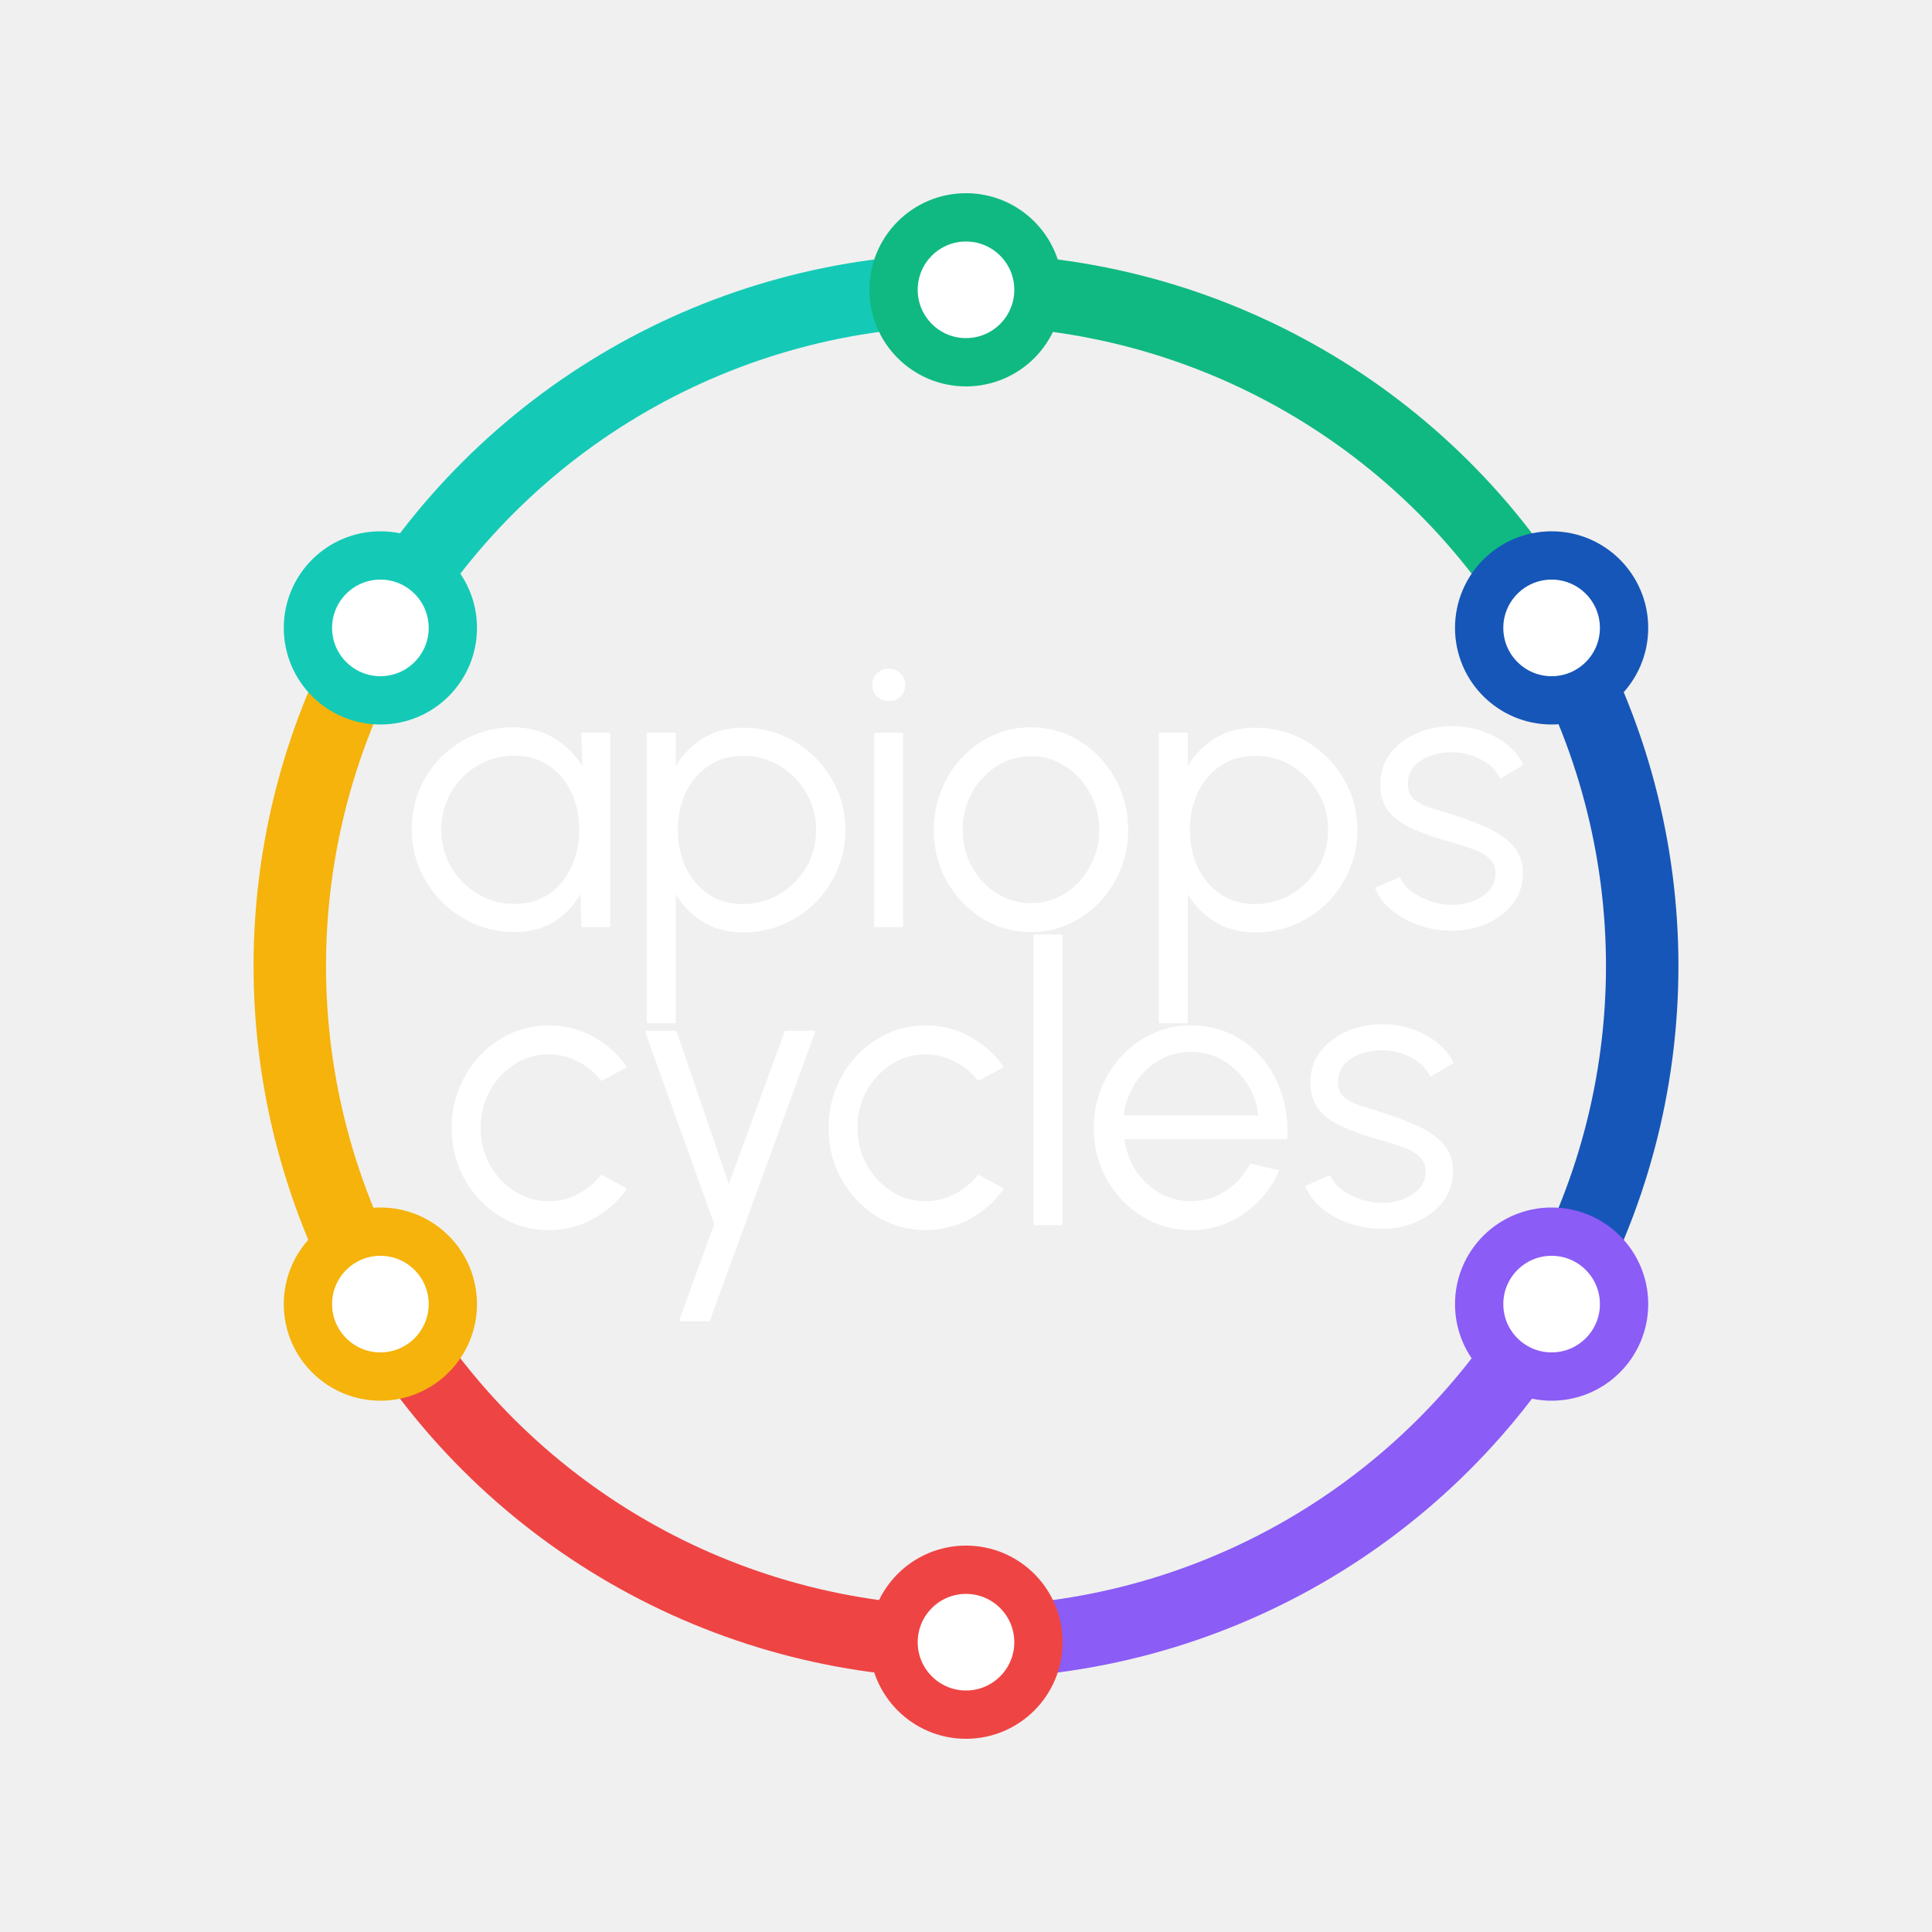
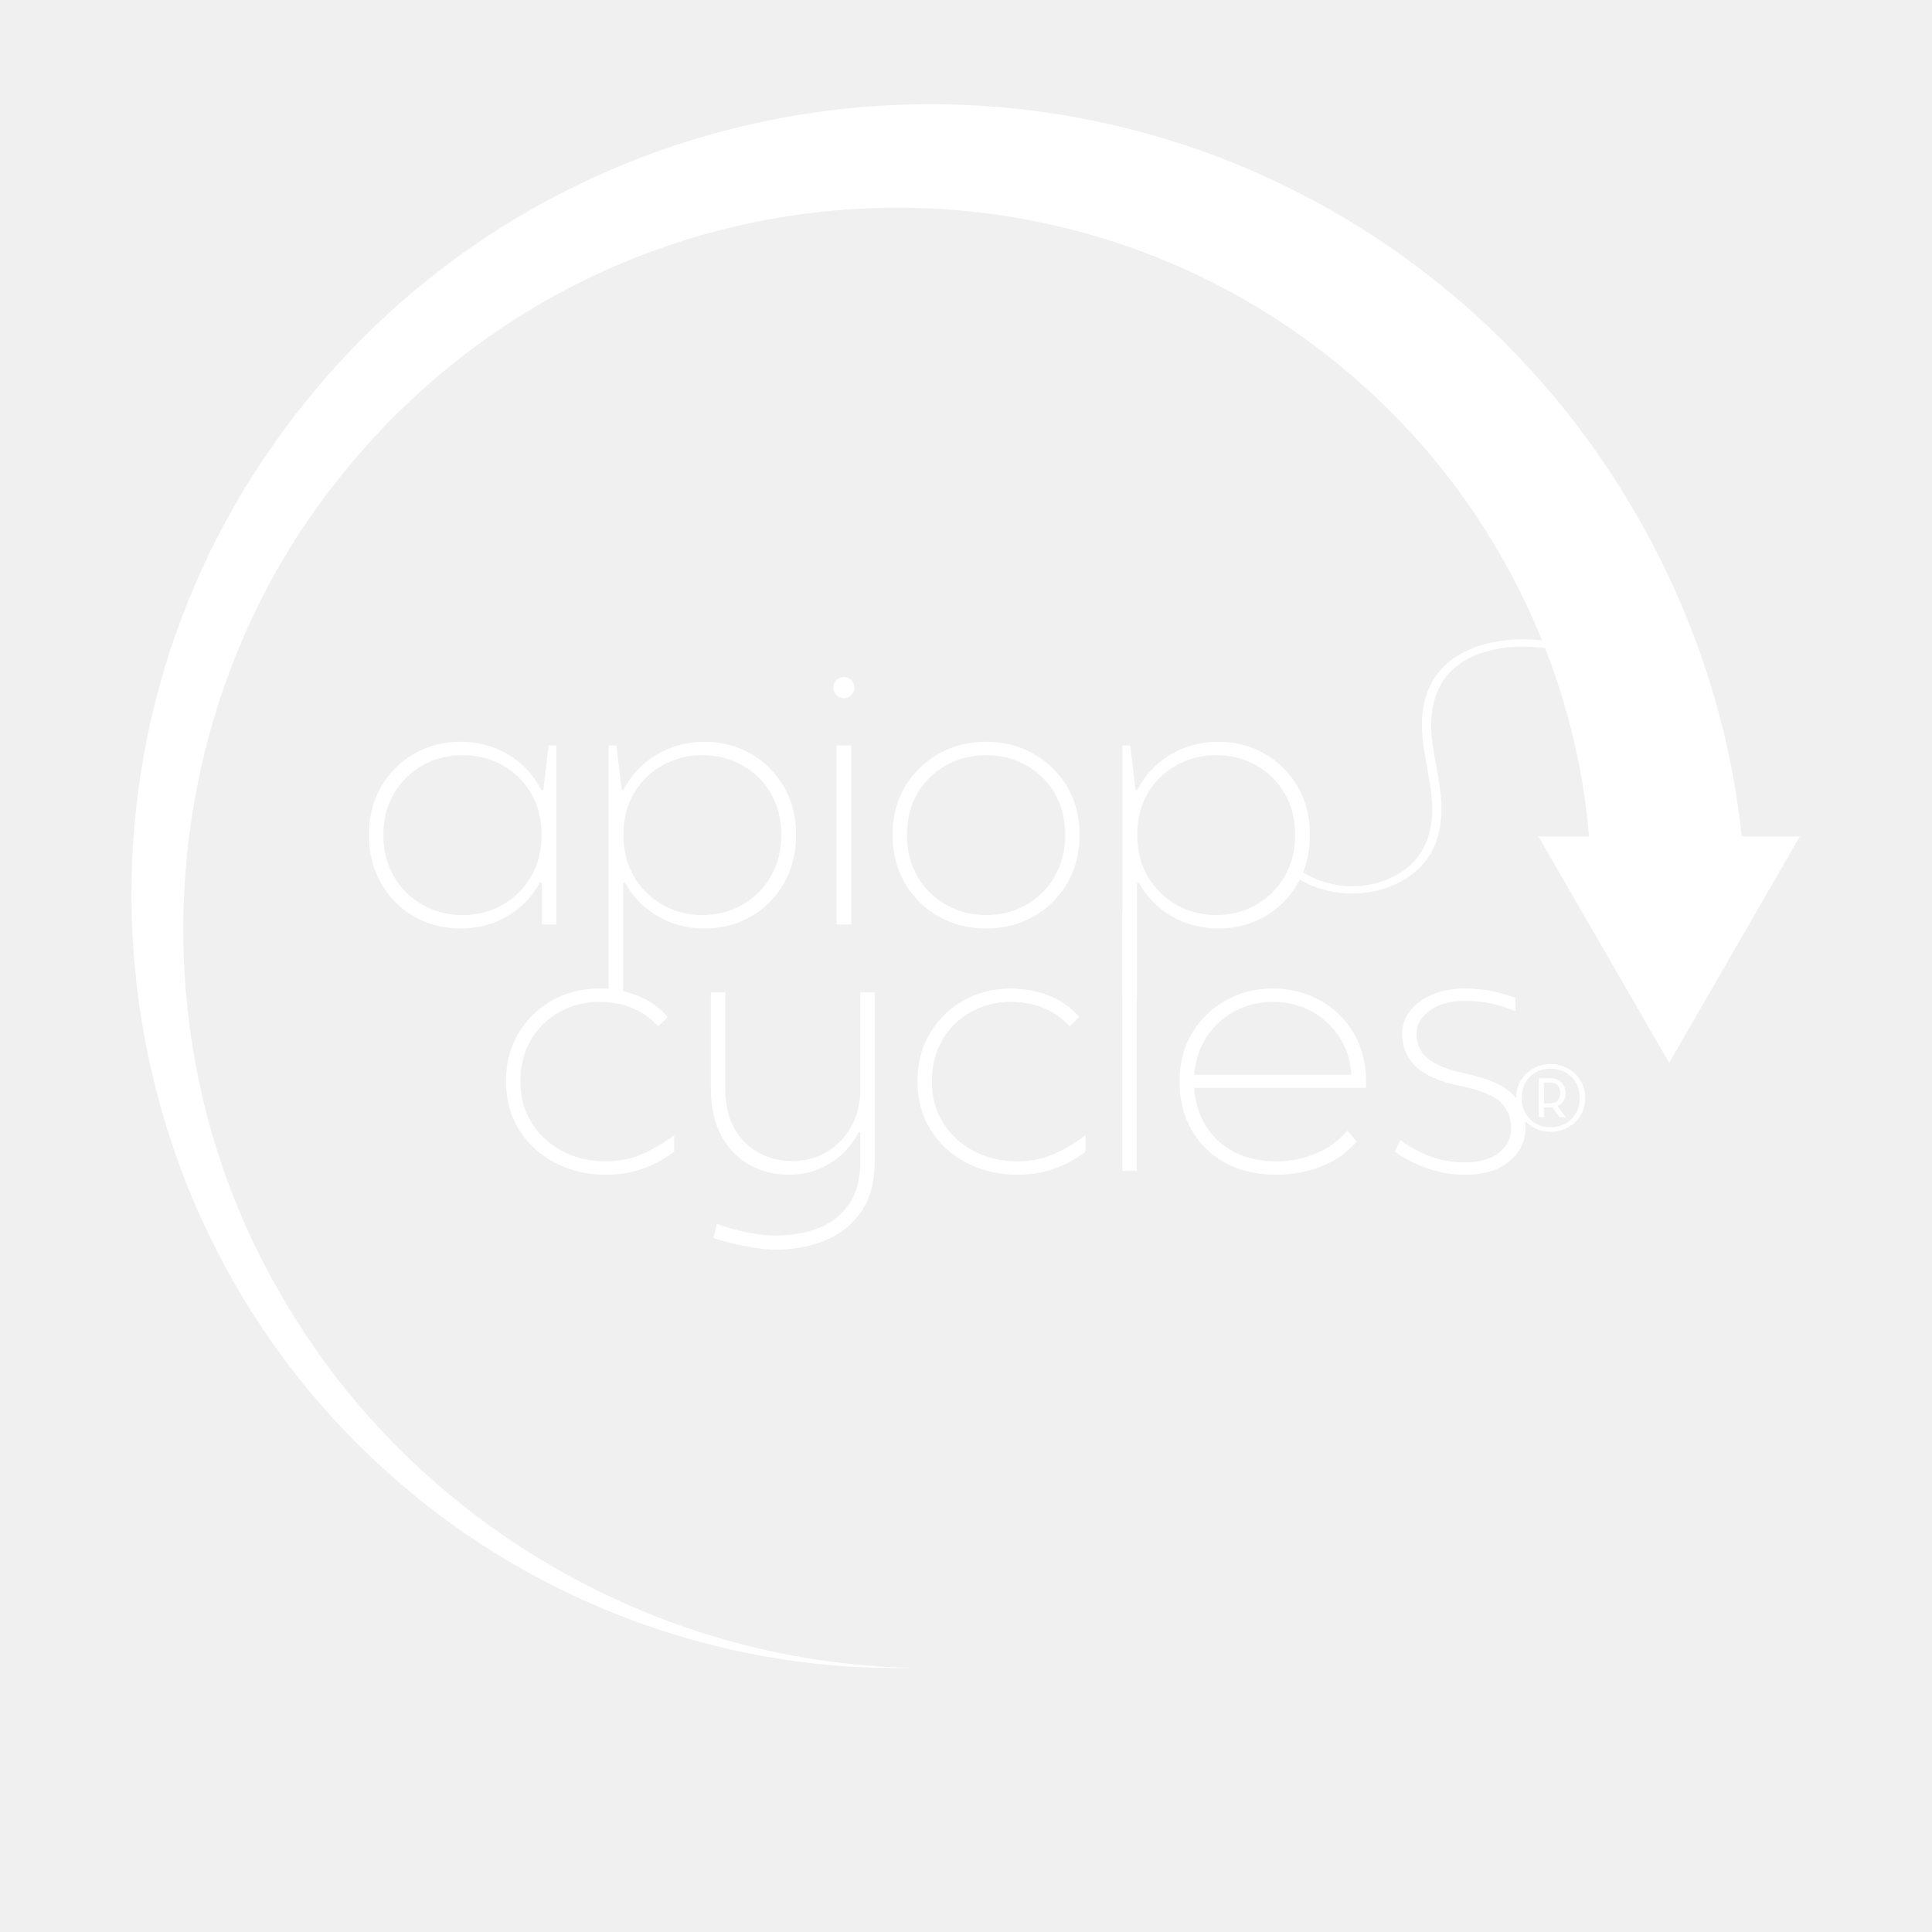
- <svg xmlns="http://www.w3.org/2000/svg" width="800" height="800" viewBox="0 0 800 800" role="img" aria-labelledby="title description" version="1.1" id="svg11">
-   <defs id="defs11" />
-   <g fill="none" stroke-linecap="round" stroke-linejoin="round" id="g11">
-     <g id="g2">
-       <path d="m 400,120 c 100.035,-0.001 192.472,53.367 242.49,140" stroke="#2F7D32" stroke-width="22" id="path1" style="stroke:#10b981;stroke-width:30;stroke-dasharray:none;stroke-opacity:1" />
-       <path d="m 642.49,260 c 50.017,86.632 50.017,193.368 0,280" stroke="#0A8F8F" stroke-width="22" id="path2" style="stroke:#1656b8;stroke-width:30;stroke-dasharray:none;stroke-opacity:1" />
-       <path d="M 642.49,540 C 592.472,626.633 500.035,680.001 400,680" stroke="#1656B8" stroke-width="22" id="path3" style="stroke:#8b5cf6;stroke-width:30;stroke-dasharray:none;stroke-opacity:1" />
-       <path d="M 400,680 C 299.965,680.001 207.528,626.633 157.51,540" stroke="#666A70" stroke-width="22" id="path4" style="stroke:#ef4444;stroke-width:30;stroke-dasharray:none;stroke-opacity:1" />
-       <path d="m 157.51,540 c -50.017,-86.632 -50.017,-193.368 0,-280" stroke="#E5640A" stroke-width="22" id="path5" style="stroke:#f5b30b;stroke-width:30;stroke-dasharray:none;stroke-opacity:1" />
-       <path d="M 157.51,260 C 207.528,173.367 299.965,119.999 400,120" stroke="#67389B" stroke-width="22" id="path6" style="stroke:#14cab6;stroke-width:30;stroke-dasharray:none;stroke-opacity:1" />
-       <circle cx="400" cy="120" r="30" fill="#F7F8FA" stroke="#2F7D32" stroke-width="12" id="circle6" style="stroke:#10b981;stroke-opacity:1;fill:#ffffff;fill-opacity:1;stroke-width:20;stroke-dasharray:none" />
-       <circle cx="642.49" cy="260" r="30" fill="#F7F8FA" stroke="#0A8F8F" stroke-width="12" id="circle7" style="stroke:#1656b8;stroke-opacity:1;fill:#ffffff;fill-opacity:1;stroke-width:20;stroke-dasharray:none" />
-       <circle cx="642.49" cy="540" r="30" fill="#F7F8FA" stroke="#1656B8" stroke-width="12" id="circle8" style="stroke:#8b5cf6;stroke-opacity:1;fill:#ffffff;fill-opacity:1;stroke-width:20;stroke-dasharray:none" />
-       <circle cx="400" cy="680" r="30" fill="#F7F8FA" stroke="#666A70" stroke-width="12" id="circle9" style="stroke:#ef4444;stroke-opacity:1;fill:#ffffff;fill-opacity:1;stroke-width:20;stroke-dasharray:none" />
-       <circle cx="157.51" cy="540" r="30" fill="#F7F8FA" stroke="#E5640A" stroke-width="12" id="circle10" style="stroke:#f5b30b;stroke-opacity:1;fill:#ffffff;fill-opacity:1;stroke-width:20;stroke-dasharray:none" />
-       <circle cx="157.51" cy="260" r="30" fill="#F7F8FA" stroke="#67389B" stroke-width="12" id="circle11" style="stroke:#14cab6;stroke-opacity:1;fill:#ffffff;fill-opacity:1;stroke-width:20;stroke-dasharray:none" />
+ <svg xmlns="http://www.w3.org/2000/svg" width="756" zoomAndPan="magnify" viewBox="0 0 567 567" height="756" preserveAspectRatio="xMidYMid meet" version="1.0" id="svg47">
+   <defs id="defs5">
+     <g id="g1" />
+     <clipPath id="ecfbc6fc50">
+       <path d="M 0.5 0 L 566.5 0 L 566.5 566 L 0.5 566 Z M 0.5 0 " clip-rule="nonzero" id="path1" />
+     </clipPath>
+     <clipPath id="4ee1efe14e">
+       <path d="M 38 30 L 528.191 30 L 528.191 490 L 38 490 Z M 38 30 " clip-rule="nonzero" id="path2" />
+     </clipPath>
+     <clipPath id="631ef147b9">
+       <path d="M 380 187 L 464 187 L 464 283 L 380 283 Z M 380 187 " clip-rule="nonzero" id="path3" />
+     </clipPath>
+     <clipPath id="dc9e064c61">
+       <path d="M 463.609 187.988 L 458.23 287.418 L 379.734 283.168 L 385.113 183.742 Z M 463.609 187.988 " clip-rule="nonzero" id="path4" />
+     </clipPath>
+     <clipPath id="06f743e2a4">
+       <path d="M 379.477 282.957 L 384.855 183.527 L 463.352 187.773 L 457.973 287.203 Z M 379.477 282.957 " clip-rule="nonzero" id="path5" />
+     </clipPath>
+   </defs>
+   <g clip-path="url(#4ee1efe14e)" id="g8">
+     <path fill="#ffffff" d="M 116.617 434.637 C 158.09 470.828 212.988 490.789 267.996 489.473 C 191.457 488.059 119.762 445.711 81.969 379.109 C 39.125 305.152 45.559 208.793 98.371 141.828 C 178.516 39.051 332.074 32.734 418.133 131.543 C 443.988 161.492 460.848 199.008 465.605 238.27 C 465.902 240.664 466.145 243.062 466.34 245.465 L 451.488 245.465 L 489.855 311.918 L 528.223 245.465 L 511.156 245.465 C 510.668 240.906 510.059 236.363 509.301 231.844 C 499.641 173.074 467.293 118.582 420.492 81.809 C 314.559 -1.688 159.801 18.852 81.219 129.086 C 13.043 224.371 27.914 357.969 116.617 434.637 " fill-opacity="1" fill-rule="nonzero" id="path8" />
+   </g>
+   <g fill="#ffffff" fill-opacity="1" id="g11">
+     <g transform="translate(143.5886, 343.5815)" id="g10">
+       <g id="g9">
+         <path d="M 34.234 1.172 C 28.742 1.172 23.773 0.016 19.328 -2.297 C 14.879 -4.617 11.363 -7.844 8.781 -11.969 C 6.195 -16.094 4.906 -20.832 4.906 -26.188 C 4.906 -31.551 6.129 -36.273 8.578 -40.359 C 11.035 -44.453 14.32 -47.66 18.438 -49.984 C 22.562 -52.305 27.176 -53.469 32.281 -53.469 C 36.207 -53.469 39.938 -52.781 43.469 -51.406 C 47 -50.031 49.973 -47.938 52.391 -45.125 L 49.547 -42.391 C 47.516 -44.672 45.039 -46.43 42.125 -47.672 C 39.219 -48.922 35.938 -49.547 32.281 -49.547 C 28.031 -49.547 24.141 -48.562 20.609 -46.594 C 17.078 -44.633 14.281 -41.906 12.219 -38.406 C 10.156 -34.906 9.125 -30.832 9.125 -26.188 C 9.125 -21.613 10.234 -17.562 12.453 -14.031 C 14.68 -10.5 17.691 -7.734 21.484 -5.734 C 25.273 -3.742 29.523 -2.75 34.234 -2.75 C 38.098 -2.75 41.629 -3.453 44.828 -4.859 C 48.035 -6.266 51.176 -8.113 54.25 -10.406 L 54.25 -5.594 C 51.438 -3.438 48.363 -1.77 45.031 -0.594 C 41.695 0.582 38.098 1.172 34.234 1.172 Z M 34.234 1.172 " id="path9" />
+       </g>
    </g>
-     <path d="m 241.158,303.812 h 11.151 v 79.65 h -11.151 l -0.398,-14.815 q -3.903,7.567 -10.912,12.266 -7.009,4.62 -16.727,4.62 -8.761,0 -16.408,-3.266 -7.646,-3.345 -13.461,-9.16 -5.814,-5.814 -9.08,-13.461 -3.266,-7.646 -3.266,-16.408 0,-8.602 3.186,-16.169 3.266,-7.567 8.921,-13.302 5.735,-5.735 13.222,-8.921 7.567,-3.266 16.169,-3.266 9.956,0 17.364,4.779 7.407,4.699 11.788,12.346 z m -28.276,70.888 q 8.523,0 14.656,-4.142 6.133,-4.221 9.399,-11.31 3.345,-7.089 3.345,-15.611 0,-8.761 -3.345,-15.771 -3.345,-7.089 -9.478,-11.231 -6.133,-4.142 -14.576,-4.142 -8.443,0 -15.452,4.221 -6.93,4.142 -11.071,11.231 -4.062,7.089 -4.062,15.691 0,8.682 4.221,15.771 4.221,7.009 11.151,11.151 7.009,4.142 15.213,4.142 z m 66.508,48.587 h -11.151 v -119.475 h 11.151 v 14.895 q 4.142,-7.567 11.31,-12.266 7.168,-4.699 17.045,-4.699 8.682,0 16.249,3.266 7.646,3.266 13.381,9.08 5.735,5.735 9,13.302 3.266,7.567 3.266,16.249 0,8.682 -3.266,16.328 -3.266,7.646 -9,13.461 -5.735,5.735 -13.381,9 -7.567,3.266 -16.249,3.266 -9.877,0 -17.045,-4.699 -7.168,-4.699 -11.31,-12.266 z m 28.276,-110.713 q -8.363,0 -14.576,4.221 -6.133,4.142 -9.478,11.151 -3.345,7.009 -3.345,15.691 0,8.523 3.266,15.611 3.345,7.089 9.478,11.31 6.213,4.221 14.656,4.221 8.284,0 15.213,-4.142 7.009,-4.142 11.231,-11.151 4.221,-7.089 4.221,-15.85 0,-8.523 -4.142,-15.532 -4.142,-7.089 -11.071,-11.31 -6.93,-4.221 -15.452,-4.221 z m 54.719,-8.761 h 11.151 v 79.65 h -11.151 z m 5.655,-13.939 q -2.708,0 -4.62,-1.752 -1.832,-1.832 -1.832,-4.54 0,-2.708 1.832,-4.46 1.912,-1.832 4.62,-1.832 2.628,0 4.46,1.832 1.912,1.752 1.912,4.46 0,2.708 -1.832,4.54 -1.832,1.752 -4.54,1.752 z m 58.862,95.66 q -10.992,0 -20.072,-5.655 -9,-5.655 -14.417,-15.133 -5.337,-9.558 -5.337,-21.107 0,-8.761 3.106,-16.328 3.106,-7.646 8.523,-13.381 5.496,-5.814 12.744,-9.08 7.248,-3.266 15.452,-3.266 10.992,0 19.992,5.655 9.08,5.655 14.417,15.213 5.416,9.558 5.416,21.187 0,8.682 -3.106,16.249 -3.106,7.567 -8.602,13.381 -5.416,5.735 -12.664,9 -7.168,3.266 -15.452,3.266 z m 0,-11.151 q 8.124,0 14.576,-4.221 6.531,-4.301 10.275,-11.31 3.823,-7.009 3.823,-15.213 0,-8.363 -3.823,-15.372 -3.823,-7.089 -10.354,-11.31 -6.452,-4.221 -14.496,-4.221 -8.124,0 -14.656,4.301 -6.452,4.221 -10.275,11.231 -3.744,7.009 -3.744,15.372 0,8.602 3.903,15.611 3.903,6.93 10.434,11.071 6.531,4.062 14.337,4.062 z m 64.517,48.905 h -11.151 v -119.475 h 11.151 v 14.895 q 4.142,-7.567 11.31,-12.266 7.168,-4.699 17.045,-4.699 8.682,0 16.249,3.266 7.646,3.266 13.381,9.08 5.735,5.735 9,13.302 3.266,7.567 3.266,16.249 0,8.682 -3.266,16.328 -3.266,7.646 -9,13.461 -5.735,5.735 -13.381,9 -7.567,3.266 -16.249,3.266 -9.877,0 -17.045,-4.699 -7.168,-4.699 -11.31,-12.266 z m 28.276,-110.713 q -8.363,0 -14.576,4.221 -6.133,4.142 -9.478,11.151 -3.345,7.009 -3.345,15.691 0,8.523 3.266,15.611 3.345,7.089 9.478,11.31 6.213,4.221 14.656,4.221 8.284,0 15.213,-4.142 7.009,-4.142 11.231,-11.151 4.221,-7.089 4.221,-15.85 0,-8.523 -4.142,-15.532 -4.142,-7.089 -11.071,-11.31 -6.93,-4.221 -15.452,-4.221 z m 80.367,72.402 q -6.531,-0.159 -12.744,-2.389 -6.213,-2.23 -10.832,-6.053 -4.62,-3.823 -6.611,-8.682 l 9.638,-4.142 q 1.274,3.106 4.699,5.735 3.505,2.549 7.965,4.142 4.46,1.513 8.841,1.513 4.859,0 9.08,-1.593 4.221,-1.593 6.85,-4.54 2.708,-3.027 2.708,-7.089 0,-4.381 -2.867,-6.85 -2.867,-2.549 -7.248,-3.982 -4.381,-1.513 -9,-2.867 -8.443,-2.31 -14.895,-5.098 -6.452,-2.788 -10.116,-7.089 -3.584,-4.381 -3.584,-11.231 0,-7.248 4.062,-12.505 4.142,-5.337 10.753,-8.204 6.691,-2.947 14.257,-2.947 9.717,0 17.682,4.221 8.045,4.221 11.629,11.231 l -9,5.337 q -1.434,-3.266 -4.54,-5.655 -3.106,-2.389 -7.089,-3.744 -3.903,-1.354 -7.965,-1.434 -5.098,-0.08 -9.478,1.513 -4.381,1.513 -7.089,4.54 -2.628,3.027 -2.628,7.407 0,4.381 2.628,6.691 2.628,2.23 7.089,3.664 4.54,1.354 10.195,3.186 7.248,2.31 13.62,5.257 6.372,2.947 10.275,7.328 3.903,4.381 3.823,11.071 0,7.168 -4.301,12.505 -4.301,5.337 -11.151,8.204 -6.85,2.788 -14.656,2.549 z" id="text3" style="font-size:159.3px;line-height:0.85;font-family:Urbanist;-inkscape-font-specification:Urbanist;fill:#ffffff;fill-opacity:1;stroke:#ffffff;stroke-width:0.83;stroke-opacity:1" aria-label="apiops" />
-     <path d="m 249.11,486.888 9.956,5.416 q -5.416,7.567 -13.779,12.107 -8.284,4.54 -18.001,4.54 -10.992,0 -20.072,-5.655 -9,-5.655 -14.417,-15.133 -5.337,-9.558 -5.337,-21.107 0,-8.761 3.106,-16.328 3.106,-7.646 8.523,-13.381 5.496,-5.814 12.744,-9.08 7.248,-3.266 15.452,-3.266 9.717,0 18.001,4.54 8.363,4.54 13.779,12.186 l -9.956,5.337 q -4.142,-5.257 -9.956,-8.045 -5.814,-2.867 -11.868,-2.867 -8.045,0 -14.576,4.301 -6.531,4.221 -10.354,11.231 -3.744,7.009 -3.744,15.372 0,8.363 3.823,15.372 3.903,7.009 10.434,11.231 6.531,4.142 14.417,4.142 6.531,0 12.266,-3.027 5.735,-3.027 9.558,-7.885 z m 76.225,-59.658 h 11.788 l -43.569,119.475 H 281.687 l 14.496,-39.825 -28.594,-79.65 H 279.775 l 21.983,64.278 z m 79.809,59.658 9.956,5.416 q -5.416,7.567 -13.779,12.107 -8.284,4.54 -18.001,4.54 -10.992,0 -20.072,-5.655 -9,-5.655 -14.417,-15.133 -5.337,-9.558 -5.337,-21.107 0,-8.761 3.106,-16.328 3.106,-7.646 8.523,-13.381 5.496,-5.814 12.744,-9.08 7.248,-3.266 15.452,-3.266 9.717,0 18.001,4.54 8.363,4.54 13.779,12.186 l -9.956,5.337 q -4.142,-5.257 -9.956,-8.045 -5.814,-2.867 -11.868,-2.867 -8.045,0 -14.576,4.301 -6.531,4.221 -10.354,11.231 -3.744,7.009 -3.744,15.372 0,8.363 3.823,15.372 3.903,7.009 10.434,11.231 6.531,4.142 14.417,4.142 6.531,0 12.266,-3.027 5.735,-3.027 9.558,-7.885 z m 23.258,19.992 v -119.475 h 11.151 v 119.475 z m 64.756,2.071 q -10.992,0 -20.072,-5.655 -9,-5.655 -14.417,-15.133 -5.337,-9.558 -5.337,-21.107 0,-8.761 3.106,-16.328 3.106,-7.646 8.523,-13.381 5.496,-5.814 12.744,-9.08 7.248,-3.266 15.452,-3.266 8.841,0 16.249,3.505 7.487,3.505 12.824,9.797 5.416,6.292 8.124,14.735 2.788,8.443 2.31,18.24 h -67.543 q 0.956,7.567 4.779,13.54 3.903,5.974 9.877,9.478 6.053,3.425 13.381,3.505 7.965,0 14.337,-4.142 6.452,-4.142 10.354,-11.39 l 11.31,2.628 q -4.779,10.593 -14.417,17.364 -9.638,6.691 -21.585,6.691 z m -28.355,-46.675 h 56.631 q -0.558,-7.407 -4.54,-13.54 -3.903,-6.213 -10.116,-9.877 -6.213,-3.744 -13.62,-3.744 -7.407,0 -13.54,3.664 -6.133,3.584 -10.036,9.797 -3.903,6.133 -4.779,13.7 z m 106.333,46.117 q -6.531,-0.159 -12.744,-2.389 -6.213,-2.23 -10.832,-6.053 -4.62,-3.823 -6.611,-8.682 l 9.638,-4.142 q 1.274,3.106 4.699,5.735 3.505,2.549 7.965,4.142 4.46,1.513 8.841,1.513 4.859,0 9.08,-1.593 4.221,-1.593 6.85,-4.54 2.708,-3.027 2.708,-7.089 0,-4.381 -2.867,-6.85 -2.867,-2.549 -7.248,-3.982 -4.381,-1.513 -9,-2.867 -8.443,-2.31 -14.895,-5.098 -6.452,-2.788 -10.116,-7.089 -3.584,-4.381 -3.584,-11.231 0,-7.248 4.062,-12.505 4.142,-5.337 10.753,-8.204 6.691,-2.947 14.257,-2.947 9.717,0 17.682,4.221 8.045,4.221 11.629,11.231 l -9,5.337 q -1.434,-3.266 -4.54,-5.655 -3.106,-2.389 -7.089,-3.744 -3.903,-1.354 -7.965,-1.434 -5.098,-0.08 -9.478,1.513 -4.381,1.513 -7.089,4.54 -2.628,3.027 -2.628,7.407 0,4.381 2.628,6.691 2.628,2.23 7.089,3.664 4.54,1.354 10.195,3.186 7.248,2.31 13.62,5.257 6.372,2.947 10.275,7.328 3.903,4.381 3.823,11.071 0,7.168 -4.301,12.505 -4.301,5.337 -11.151,8.204 -6.85,2.788 -14.656,2.549 z" id="text3-5" style="font-size:159.3px;line-height:0.85;font-family:Urbanist;-inkscape-font-specification:Urbanist;fill:#ffffff;fill-opacity:1;stroke:#ffffff;stroke-width:0.83;stroke-opacity:1" aria-label="cycles" />
+   </g>
+   <g fill="#ffffff" fill-opacity="1" id="g14">
+     <g transform="translate(200.9774, 343.5815)" id="g13">
+       <g id="g12">
+         <path d="M 26.688 23.156 C 24.988 23.156 23.039 22.988 20.844 22.656 C 18.656 22.332 16.461 21.91 14.266 21.391 C 12.078 20.867 10.102 20.312 8.344 19.719 L 9.422 15.594 C 11.973 16.582 14.848 17.398 18.047 18.047 C 21.254 18.703 24.164 19.031 26.781 19.031 C 31.289 19.031 35.41 18.312 39.141 16.875 C 42.867 15.438 45.859 13.113 48.109 9.906 C 50.367 6.707 51.5 2.52 51.5 -2.656 L 51.5 -11.281 L 51.016 -11.281 C 49.055 -7.488 46.273 -4.461 42.672 -2.203 C 39.078 0.047 35.086 1.172 30.703 1.172 C 26.191 1.172 22.203 0.16 18.734 -1.859 C 15.273 -3.891 12.562 -6.77 10.594 -10.5 C 8.633 -14.227 7.656 -18.645 7.656 -23.75 L 7.656 -52.391 L 11.875 -52.391 L 11.875 -23.844 C 11.875 -19.52 12.723 -15.789 14.422 -12.656 C 16.117 -9.52 18.473 -7.098 21.484 -5.391 C 24.492 -3.691 27.895 -2.844 31.688 -2.844 C 35.352 -2.844 38.688 -3.738 41.688 -5.531 C 44.695 -7.332 47.082 -9.801 48.844 -12.938 C 50.613 -16.082 51.5 -19.719 51.5 -23.844 L 51.5 -52.391 L 55.719 -52.391 L 55.719 -2.656 C 55.719 3.301 54.395 8.191 51.75 12.016 C 49.102 15.848 45.586 18.66 41.203 20.453 C 36.816 22.254 31.977 23.156 26.688 23.156 Z M 26.688 23.156 " id="path11" />
+       </g>
+     </g>
+   </g>
+   <g fill="#ffffff" fill-opacity="1" id="g17">
+     <g transform="translate(264.3502, 343.5815)" id="g16">
+       <g id="g15">
+         <path d="M 34.234 1.172 C 28.742 1.172 23.773 0.016 19.328 -2.297 C 14.879 -4.617 11.363 -7.844 8.781 -11.969 C 6.195 -16.094 4.906 -20.832 4.906 -26.188 C 4.906 -31.551 6.129 -36.273 8.578 -40.359 C 11.035 -44.453 14.32 -47.66 18.438 -49.984 C 22.562 -52.305 27.176 -53.469 32.281 -53.469 C 36.207 -53.469 39.938 -52.781 43.469 -51.406 C 47 -50.031 49.973 -47.938 52.391 -45.125 L 49.547 -42.391 C 47.516 -44.672 45.039 -46.43 42.125 -47.672 C 39.219 -48.922 35.938 -49.547 32.281 -49.547 C 28.031 -49.547 24.141 -48.562 20.609 -46.594 C 17.078 -44.633 14.281 -41.906 12.219 -38.406 C 10.156 -34.906 9.125 -30.832 9.125 -26.188 C 9.125 -21.613 10.234 -17.562 12.453 -14.031 C 14.68 -10.5 17.691 -7.734 21.484 -5.734 C 25.273 -3.742 29.523 -2.75 34.234 -2.75 C 38.098 -2.75 41.629 -3.453 44.828 -4.859 C 48.035 -6.266 51.176 -8.113 54.25 -10.406 L 54.25 -5.594 C 51.438 -3.438 48.363 -1.77 45.031 -0.594 C 41.695 0.582 38.098 1.172 34.234 1.172 Z M 34.234 1.172 " id="path14" />
+       </g>
+     </g>
+   </g>
+   <g fill="#ffffff" fill-opacity="1" id="g20">
+     <g transform="translate(321.739, 343.5815)" id="g19">
+       <g id="g18">
+         <path d="M 7.656 0 L 7.656 -76.422 L 11.875 -76.422 L 11.875 0 Z M 7.656 0 " id="path17" />
+       </g>
+     </g>
+   </g>
+   <g fill="#ffffff" fill-opacity="1" id="g23">
+     <g transform="translate(341.261, 343.5815)" id="g22">
+       <g id="g21">
+         <path d="M 33.266 1.172 C 27.566 1.172 22.594 0.016 18.344 -2.297 C 14.094 -4.617 10.789 -7.844 8.438 -11.969 C 6.082 -16.094 4.906 -20.832 4.906 -26.188 C 4.906 -31.551 6.129 -36.273 8.578 -40.359 C 11.035 -44.453 14.32 -47.66 18.438 -49.984 C 22.562 -52.305 27.176 -53.469 32.281 -53.469 C 37.383 -53.469 42.008 -52.305 46.156 -49.984 C 50.312 -47.66 53.598 -44.453 56.016 -40.359 C 58.441 -36.273 59.656 -31.551 59.656 -26.188 L 59.656 -24.328 L 9.219 -24.328 C 9.477 -20.078 10.641 -16.316 12.703 -13.047 C 14.766 -9.773 17.547 -7.238 21.047 -5.438 C 24.547 -3.645 28.617 -2.75 33.266 -2.75 C 37.316 -2.75 41.172 -3.5 44.828 -5 C 48.492 -6.508 51.602 -8.766 54.156 -11.766 L 56.906 -8.531 C 53.895 -5.133 50.328 -2.664 46.203 -1.125 C 42.086 0.406 37.773 1.172 33.266 1.172 Z M 9.219 -28.156 L 55.328 -28.156 C 55.066 -32.406 53.875 -36.133 51.75 -39.344 C 49.625 -42.551 46.875 -45.051 43.5 -46.844 C 40.133 -48.645 36.395 -49.547 32.281 -49.547 C 28.219 -49.547 24.504 -48.645 21.141 -46.844 C 17.773 -45.051 15.031 -42.551 12.906 -39.344 C 10.781 -36.133 9.551 -32.406 9.219 -28.156 Z M 9.219 -28.156 " id="path20" />
+       </g>
+     </g>
+   </g>
+   <g fill="#ffffff" fill-opacity="1" id="g26">
+     <g transform="translate(405.8111, 343.5815)" id="g25">
+       <g id="g24">
+         <path d="M 24.328 1.172 C 20.211 1.172 16.367 0.52 12.797 -0.781 C 9.234 -2.094 6.145 -3.695 3.531 -5.594 L 5.203 -9.031 C 7.492 -7.195 10.27 -5.641 13.531 -4.359 C 16.801 -3.086 20.336 -2.453 24.141 -2.453 C 28.316 -2.453 31.613 -3.383 34.031 -5.25 C 36.457 -7.113 37.672 -9.516 37.672 -12.453 C 37.672 -15.535 36.656 -18.07 34.625 -20.062 C 32.602 -22.062 28.711 -23.648 22.953 -24.828 C 16.68 -26.129 12.234 -28.07 9.609 -30.656 C 6.992 -33.238 5.688 -36.426 5.688 -40.219 C 5.688 -42.645 6.453 -44.852 7.984 -46.844 C 9.523 -48.844 11.672 -50.445 14.422 -51.656 C 17.172 -52.863 20.375 -53.469 24.031 -53.469 C 27.102 -53.469 29.832 -53.207 32.219 -52.688 C 34.613 -52.164 36.859 -51.508 38.953 -50.719 L 38.953 -46.797 C 36.984 -47.648 34.77 -48.367 32.312 -48.953 C 29.863 -49.547 27.07 -49.844 23.938 -49.844 C 19.75 -49.844 16.363 -48.895 13.781 -47 C 11.195 -45.102 9.906 -42.844 9.906 -40.219 C 9.906 -38.457 10.312 -36.836 11.125 -35.359 C 11.945 -33.891 13.406 -32.582 15.5 -31.438 C 17.594 -30.301 20.602 -29.305 24.531 -28.453 C 30.938 -27.078 35.43 -25.098 38.016 -22.516 C 40.598 -19.93 41.891 -16.613 41.891 -12.562 C 41.891 -8.633 40.301 -5.363 37.125 -2.75 C 33.957 -0.133 29.691 1.172 24.328 1.172 Z M 24.328 1.172 " id="path23" />
+       </g>
+     </g>
+   </g>
+   <g fill="#ffffff" fill-opacity="1" id="g29">
+     <g transform="translate(103.1736, 271.3029)" id="g28">
+       <g id="g27">
+         <path d="M 31.969 1.188 C 26.988 1.188 22.461 0.023 18.391 -2.297 C 14.328 -4.629 11.098 -7.863 8.703 -12 C 6.305 -16.133 5.109 -20.891 5.109 -26.266 C 5.109 -31.641 6.305 -36.375 8.703 -40.469 C 11.098 -44.57 14.328 -47.785 18.391 -50.109 C 22.461 -52.441 26.988 -53.609 31.969 -53.609 C 37.156 -53.609 41.844 -52.348 46.031 -49.828 C 50.227 -47.305 53.445 -43.848 55.688 -39.453 L 56.266 -39.453 L 57.844 -52.531 L 60.109 -52.531 L 60.109 0 L 55.875 0 L 55.875 -12.297 L 55.281 -12.297 C 52.988 -8.098 49.789 -4.801 45.688 -2.406 C 41.594 -0.008 37.02 1.188 31.969 1.188 Z M 32.562 -2.75 C 36.895 -2.75 40.812 -3.75 44.312 -5.75 C 47.82 -7.75 50.609 -10.52 52.672 -14.062 C 54.742 -17.602 55.781 -21.672 55.781 -26.266 C 55.781 -30.922 54.742 -35.004 52.672 -38.516 C 50.609 -42.023 47.82 -44.758 44.312 -46.719 C 40.812 -48.688 36.895 -49.672 32.562 -49.672 C 28.301 -49.672 24.414 -48.688 20.906 -46.719 C 17.395 -44.758 14.586 -42.023 12.484 -38.516 C 10.391 -35.004 9.344 -30.922 9.344 -26.266 C 9.344 -21.672 10.375 -17.602 12.438 -14.062 C 14.508 -10.52 17.316 -7.75 20.859 -5.75 C 24.398 -3.75 28.301 -2.75 32.562 -2.75 Z M 32.562 -2.75 " id="path26" />
+       </g>
+     </g>
+   </g>
+   <g fill="#ffffff" fill-opacity="1" id="g32">
+     <g transform="translate(170.9521, 271.3029)" id="g31">
+       <g id="g30">
+         <path d="M 7.672 21.734 L 7.672 -52.531 L 9.938 -52.531 L 11.516 -39.453 L 12 -39.453 C 14.289 -43.848 17.535 -47.305 21.734 -49.828 C 25.93 -52.348 30.625 -53.609 35.812 -53.609 C 40.789 -53.609 45.312 -52.441 49.375 -50.109 C 53.445 -47.785 56.68 -44.57 59.078 -40.469 C 61.473 -36.375 62.672 -31.641 62.672 -26.266 C 62.672 -20.891 61.473 -16.133 59.078 -12 C 56.68 -7.863 53.445 -4.629 49.375 -2.297 C 45.312 0.023 40.789 1.188 35.812 1.188 C 30.82 1.188 26.258 -0.008 22.125 -2.406 C 18 -4.801 14.789 -8.066 12.5 -12.203 L 11.906 -12.203 L 11.906 21.734 Z M 35.219 -2.75 C 39.477 -2.75 43.363 -3.75 46.875 -5.75 C 50.383 -7.75 53.172 -10.52 55.234 -14.062 C 57.305 -17.602 58.344 -21.672 58.344 -26.266 C 58.344 -30.922 57.305 -35.004 55.234 -38.516 C 53.172 -42.023 50.383 -44.758 46.875 -46.719 C 43.363 -48.688 39.477 -49.672 35.219 -49.672 C 30.957 -49.672 27.055 -48.688 23.516 -46.719 C 19.973 -44.758 17.164 -42.023 15.094 -38.516 C 13.031 -35.004 12 -30.922 12 -26.266 C 12 -21.672 13.031 -17.602 15.094 -14.062 C 17.164 -10.52 19.973 -7.75 23.516 -5.75 C 27.055 -3.75 30.957 -2.75 35.219 -2.75 Z M 35.219 -2.75 " id="path29" />
+       </g>
+     </g>
+   </g>
+   <g fill="#ffffff" fill-opacity="1" id="g35">
+     <g transform="translate(238.2387, 271.3029)" id="g34">
+       <g id="g33">
+         <path d="M 9.438 -66.406 C 8.594 -66.406 7.859 -66.711 7.234 -67.328 C 6.609 -67.953 6.297 -68.691 6.297 -69.547 C 6.297 -70.398 6.609 -71.117 7.234 -71.703 C 7.859 -72.297 8.594 -72.594 9.438 -72.594 C 10.289 -72.594 11.016 -72.297 11.609 -71.703 C 12.203 -71.117 12.5 -70.398 12.5 -69.547 C 12.5 -68.691 12.203 -67.953 11.609 -67.328 C 11.016 -66.711 10.289 -66.406 9.438 -66.406 Z M 7.281 0 L 7.281 -52.531 L 11.609 -52.531 L 11.609 0 Z M 7.281 0 " id="path32" />
+       </g>
+     </g>
+   </g>
+   <g fill="#ffffff" fill-opacity="1" id="g38">
+     <g transform="translate(257.0278, 271.3029)" id="g37">
+       <g id="g36">
+         <path d="M 32.359 1.188 C 27.242 1.188 22.617 0.023 18.484 -2.297 C 14.359 -4.629 11.066 -7.863 8.609 -12 C 6.148 -16.133 4.922 -20.891 4.922 -26.266 C 4.922 -31.641 6.148 -36.375 8.609 -40.469 C 11.066 -44.57 14.359 -47.785 18.484 -50.109 C 22.617 -52.441 27.242 -53.609 32.359 -53.609 C 37.473 -53.609 42.098 -52.441 46.234 -50.109 C 50.367 -47.785 53.664 -44.57 56.125 -40.469 C 58.582 -36.375 59.812 -31.641 59.812 -26.266 C 59.812 -20.891 58.582 -16.133 56.125 -12 C 53.664 -7.863 50.367 -4.629 46.234 -2.297 C 42.098 0.023 37.473 1.188 32.359 1.188 Z M 32.359 -2.75 C 36.691 -2.75 40.613 -3.75 44.125 -5.75 C 47.633 -7.75 50.422 -10.52 52.484 -14.062 C 54.547 -17.602 55.578 -21.672 55.578 -26.266 C 55.578 -30.922 54.547 -35.004 52.484 -38.516 C 50.422 -42.023 47.633 -44.758 44.125 -46.719 C 40.613 -48.688 36.691 -49.672 32.359 -49.672 C 28.098 -49.672 24.195 -48.688 20.656 -46.719 C 17.113 -44.758 14.312 -42.023 12.25 -38.516 C 10.188 -35.004 9.156 -30.922 9.156 -26.266 C 9.156 -21.672 10.188 -17.602 12.25 -14.062 C 14.312 -10.52 17.113 -7.75 20.656 -5.75 C 24.195 -3.75 28.098 -2.75 32.359 -2.75 Z M 32.359 -2.75 " id="path35" />
+       </g>
+     </g>
+   </g>
+   <g fill="#ffffff" fill-opacity="1" id="g41">
+     <g transform="translate(321.7568, 271.3029)" id="g40">
+       <g id="g39">
+         <path d="M 7.672 21.734 L 7.672 -52.531 L 9.938 -52.531 L 11.516 -39.453 L 12 -39.453 C 14.289 -43.848 17.535 -47.305 21.734 -49.828 C 25.93 -52.348 30.625 -53.609 35.812 -53.609 C 40.789 -53.609 45.312 -52.441 49.375 -50.109 C 53.445 -47.785 56.68 -44.57 59.078 -40.469 C 61.473 -36.375 62.672 -31.641 62.672 -26.266 C 62.672 -20.891 61.473 -16.133 59.078 -12 C 56.68 -7.863 53.445 -4.629 49.375 -2.297 C 45.312 0.023 40.789 1.188 35.812 1.188 C 30.82 1.188 26.258 -0.008 22.125 -2.406 C 18 -4.801 14.789 -8.066 12.5 -12.203 L 11.906 -12.203 L 11.906 21.734 Z M 35.219 -2.75 C 39.477 -2.75 43.363 -3.75 46.875 -5.75 C 50.383 -7.75 53.172 -10.52 55.234 -14.062 C 57.305 -17.602 58.344 -21.672 58.344 -26.266 C 58.344 -30.922 57.305 -35.004 55.234 -38.516 C 53.172 -42.023 50.383 -44.758 46.875 -46.719 C 43.363 -48.688 39.477 -49.672 35.219 -49.672 C 30.957 -49.672 27.055 -48.688 23.516 -46.719 C 19.973 -44.758 17.164 -42.023 15.094 -38.516 C 13.031 -35.004 12 -30.922 12 -26.266 C 12 -21.672 13.031 -17.602 15.094 -14.062 C 17.164 -10.52 19.973 -7.75 23.516 -5.75 C 27.055 -3.75 30.957 -2.75 35.219 -2.75 Z M 35.219 -2.75 " id="path38" />
+       </g>
+     </g>
+   </g>
+   <g fill="#ffffff" fill-opacity="1" id="g44">
+     <g transform="translate(443.0016, 344.7426)" id="g43">
+       <g id="g42">
+         <path d="M 12.016 -12.578 C 10.18 -12.578 8.504 -13.008 6.984 -13.875 C 5.461 -14.75 4.242 -15.93 3.328 -17.422 C 2.41 -18.91 1.953 -20.602 1.953 -22.5 C 1.953 -24.426 2.41 -26.133 3.328 -27.625 C 4.242 -29.113 5.461 -30.289 6.984 -31.156 C 8.504 -32.031 10.18 -32.469 12.016 -32.469 C 13.879 -32.469 15.586 -32.031 17.141 -31.156 C 18.691 -30.289 19.926 -29.113 20.844 -27.625 C 21.758 -26.133 22.219 -24.426 22.219 -22.5 C 22.219 -20.602 21.758 -18.91 20.844 -17.422 C 19.926 -15.93 18.691 -14.75 17.141 -13.875 C 15.586 -13.008 13.879 -12.578 12.016 -12.578 Z M 12.016 -13.922 C 13.691 -13.922 15.172 -14.285 16.453 -15.016 C 17.742 -15.742 18.766 -16.754 19.516 -18.047 C 20.266 -19.336 20.641 -20.82 20.641 -22.5 C 20.641 -24.207 20.266 -25.703 19.516 -26.984 C 18.766 -28.273 17.742 -29.285 16.453 -30.016 C 15.172 -30.742 13.691 -31.109 12.016 -31.109 C 10.398 -31.109 8.957 -30.742 7.688 -30.016 C 6.414 -29.285 5.414 -28.273 4.688 -26.984 C 3.957 -25.703 3.594 -24.207 3.594 -22.5 C 3.594 -20.82 3.957 -19.336 4.688 -18.047 C 5.414 -16.754 6.414 -15.742 7.688 -15.016 C 8.957 -14.285 10.398 -13.922 12.016 -13.922 Z M 8.578 -16.859 L 8.578 -28.312 L 11.547 -28.312 C 13.285 -28.312 14.539 -27.879 15.312 -27.016 C 16.094 -26.148 16.484 -25.109 16.484 -23.891 C 16.484 -23.086 16.281 -22.352 15.875 -21.688 C 15.477 -21.02 14.875 -20.516 14.062 -20.172 L 16.484 -16.859 L 14.672 -16.859 L 12.578 -19.75 L 10.109 -19.75 L 10.109 -16.859 Z M 10.109 -20.906 L 11.453 -20.906 C 12.766 -20.906 13.664 -21.188 14.156 -21.75 C 14.656 -22.312 14.906 -23.023 14.906 -23.891 C 14.906 -24.797 14.656 -25.551 14.156 -26.156 C 13.664 -26.758 12.766 -27.062 11.453 -27.062 L 10.109 -27.062 Z M 10.109 -20.906 " id="path41" />
+       </g>
+     </g>
+   </g>
+   <g clip-path="url(#631ef147b9)" id="g47" transform="matrix(0.9917124,0,0,0.7826673,3.840058,40.77719)">
+     <g clip-path="url(#dc9e064c61)" id="g46">
+       <g clip-path="url(#06f743e2a4)" id="g45">
+         <path fill="#ffffff" d="m 380.312,275.602 c -0.469,0.598 -0.363,1.461 0.23,1.93 5.379,4.219 12.348,6.117 19.121,5.199 6.773,-0.918 12.988,-4.594 17.051,-10.094 4.625,-6.254 6.59,-14.914 5.836,-25.734 -0.27,-3.887 -0.832,-7.789 -1.375,-11.559 -0.668,-4.652 -1.359,-9.465 -1.492,-14.203 -0.188,-6.918 0.91,-16.555 7.211,-23.152 3.93,-4.113 9.719,-6.754 16.297,-7.43 5.484,-0.566 11.523,0.164 18.465,2.23 0.727,0.215 1.492,-0.199 1.707,-0.926 0.031,-0.105 0.051,-0.211 0.059,-0.32 0.031,-0.617 -0.359,-1.203 -0.98,-1.387 -7.297,-2.172 -13.684,-2.934 -19.531,-2.332 -7.23,0.746 -13.621,3.68 -18,8.266 -6.957,7.281 -8.176,17.684 -7.973,25.129 0.133,4.895 0.84,9.785 1.52,14.516 0.535,3.723 1.09,7.57 1.352,11.359 0.707,10.148 -1.078,18.195 -5.301,23.91 -3.57,4.832 -9.258,8.199 -15.211,9.004 -5.953,0.805 -12.328,-0.93 -17.055,-4.637 -0.598,-0.469 -1.461,-0.367 -1.93,0.23 z m 0,0" fill-opacity="1" fill-rule="nonzero" id="path44" />
+       </g>
+     </g>
  </g>
</svg>
